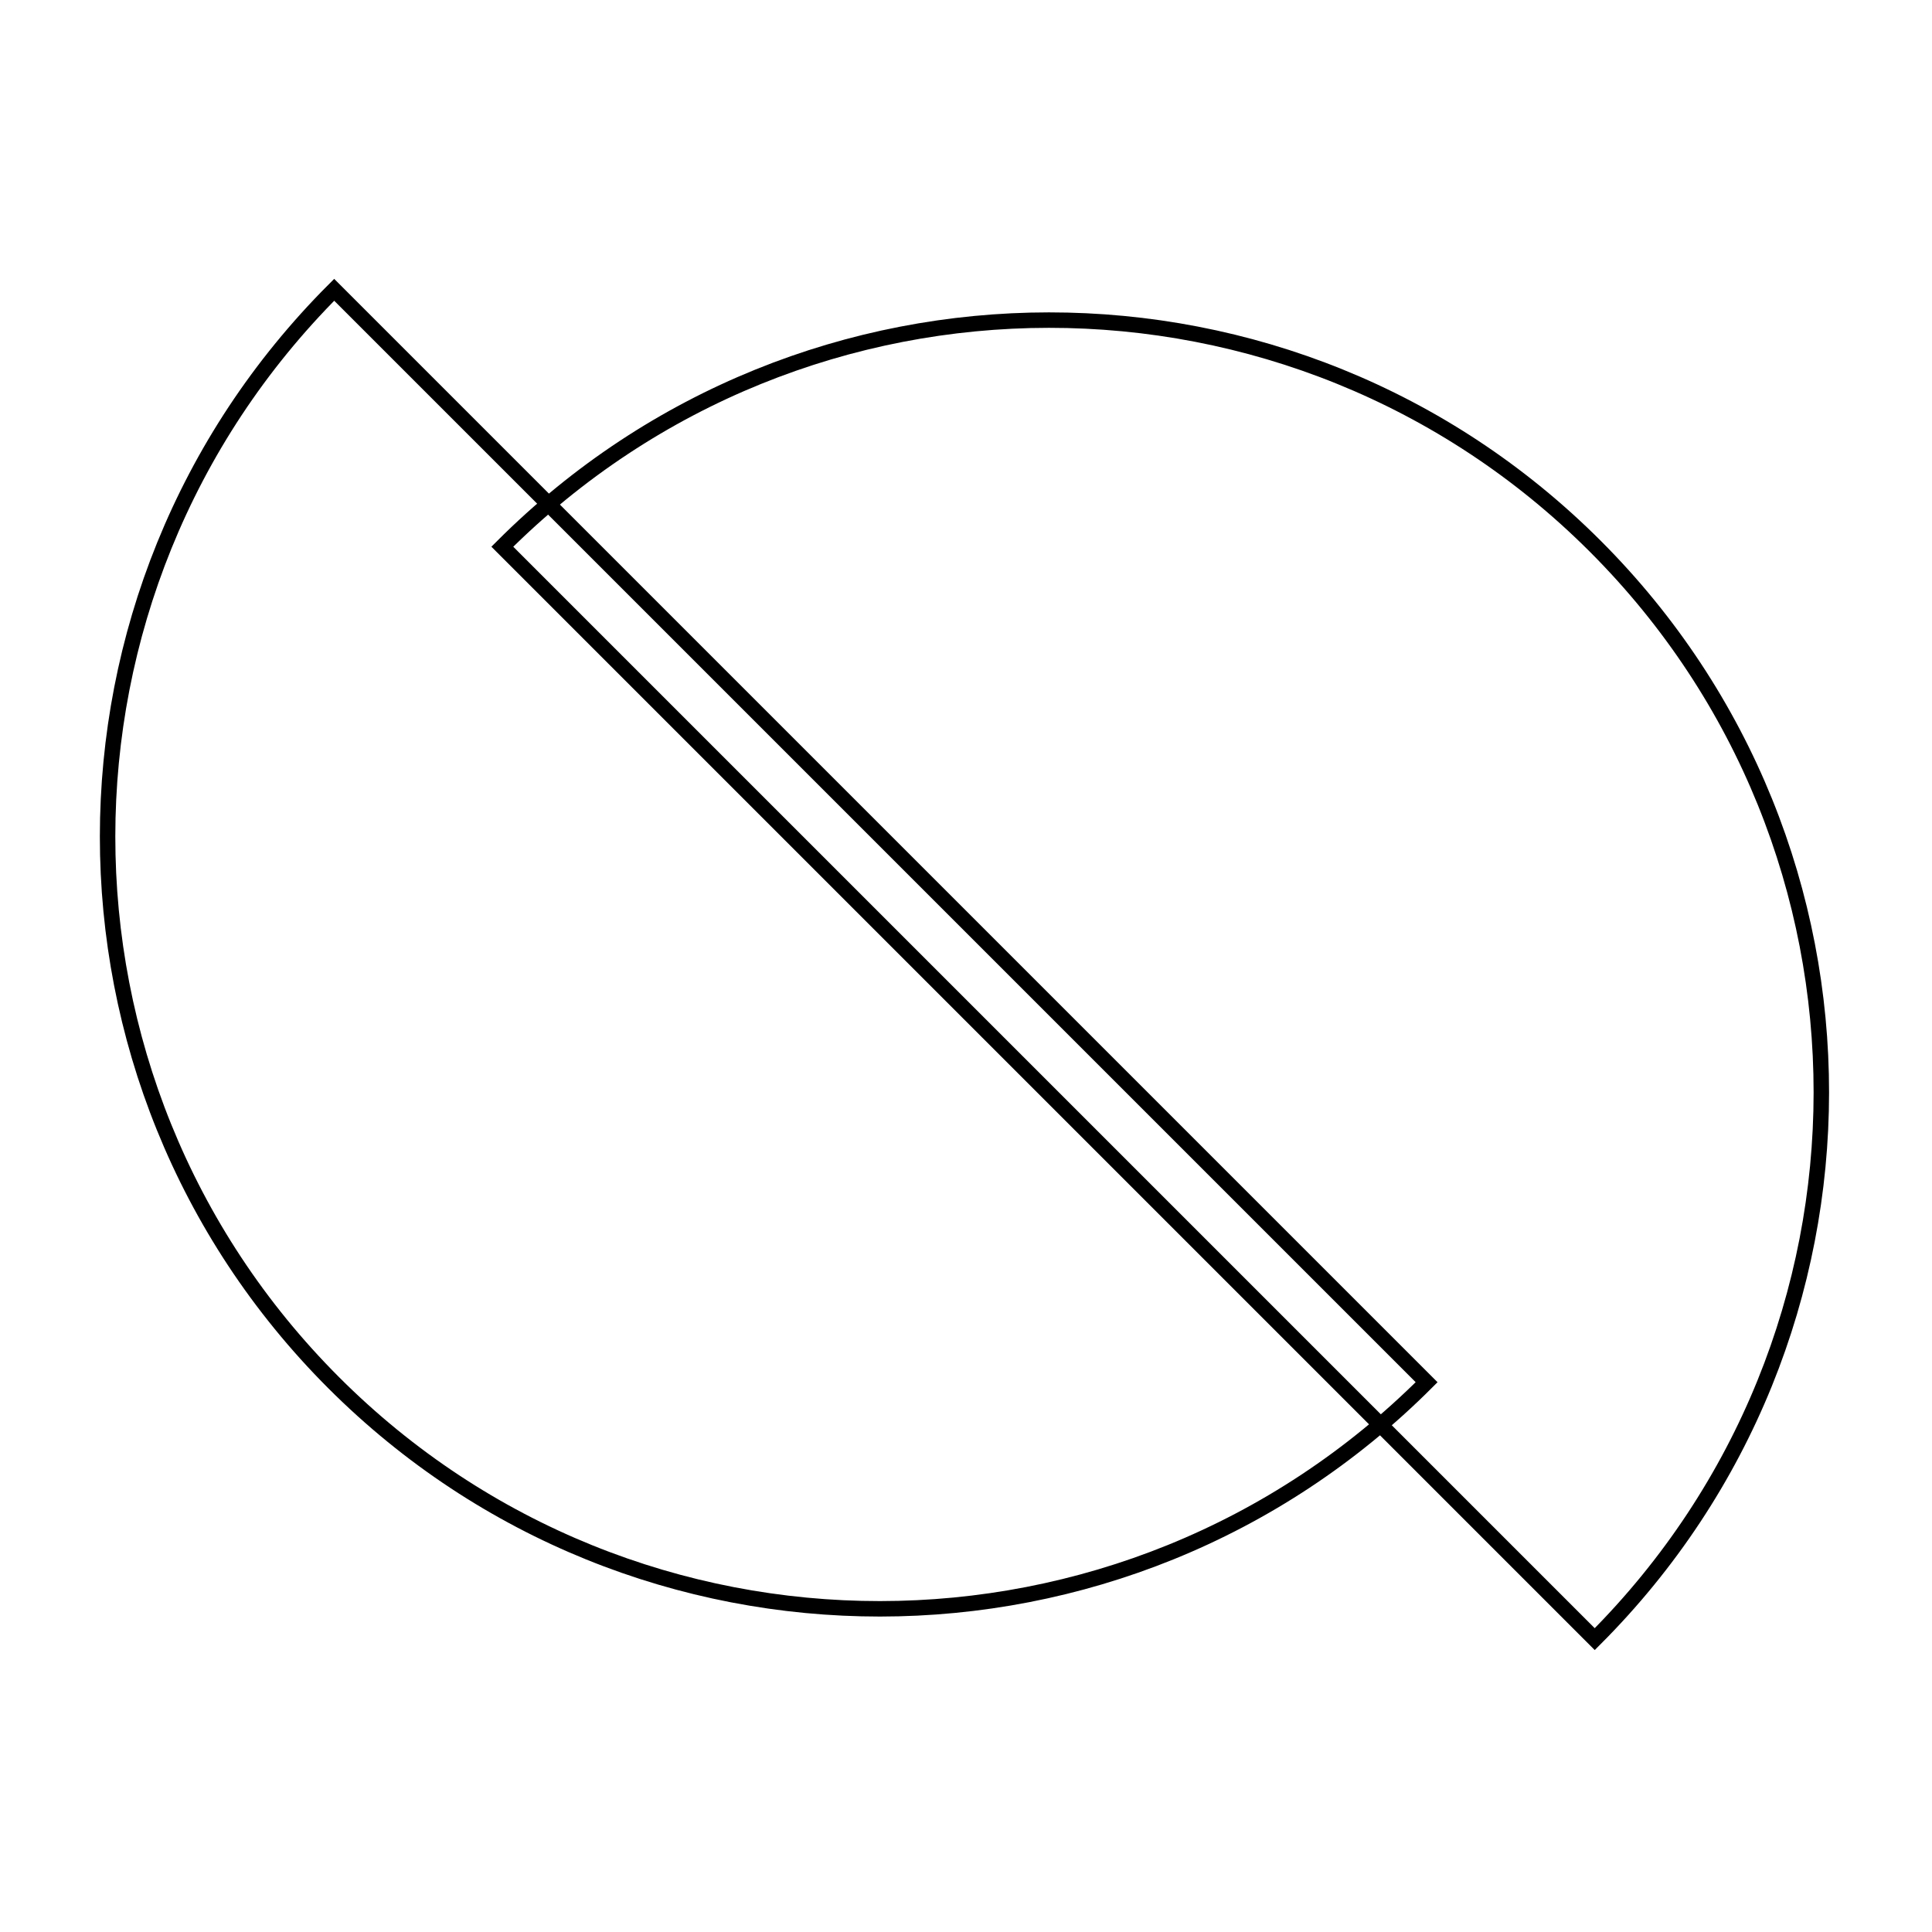
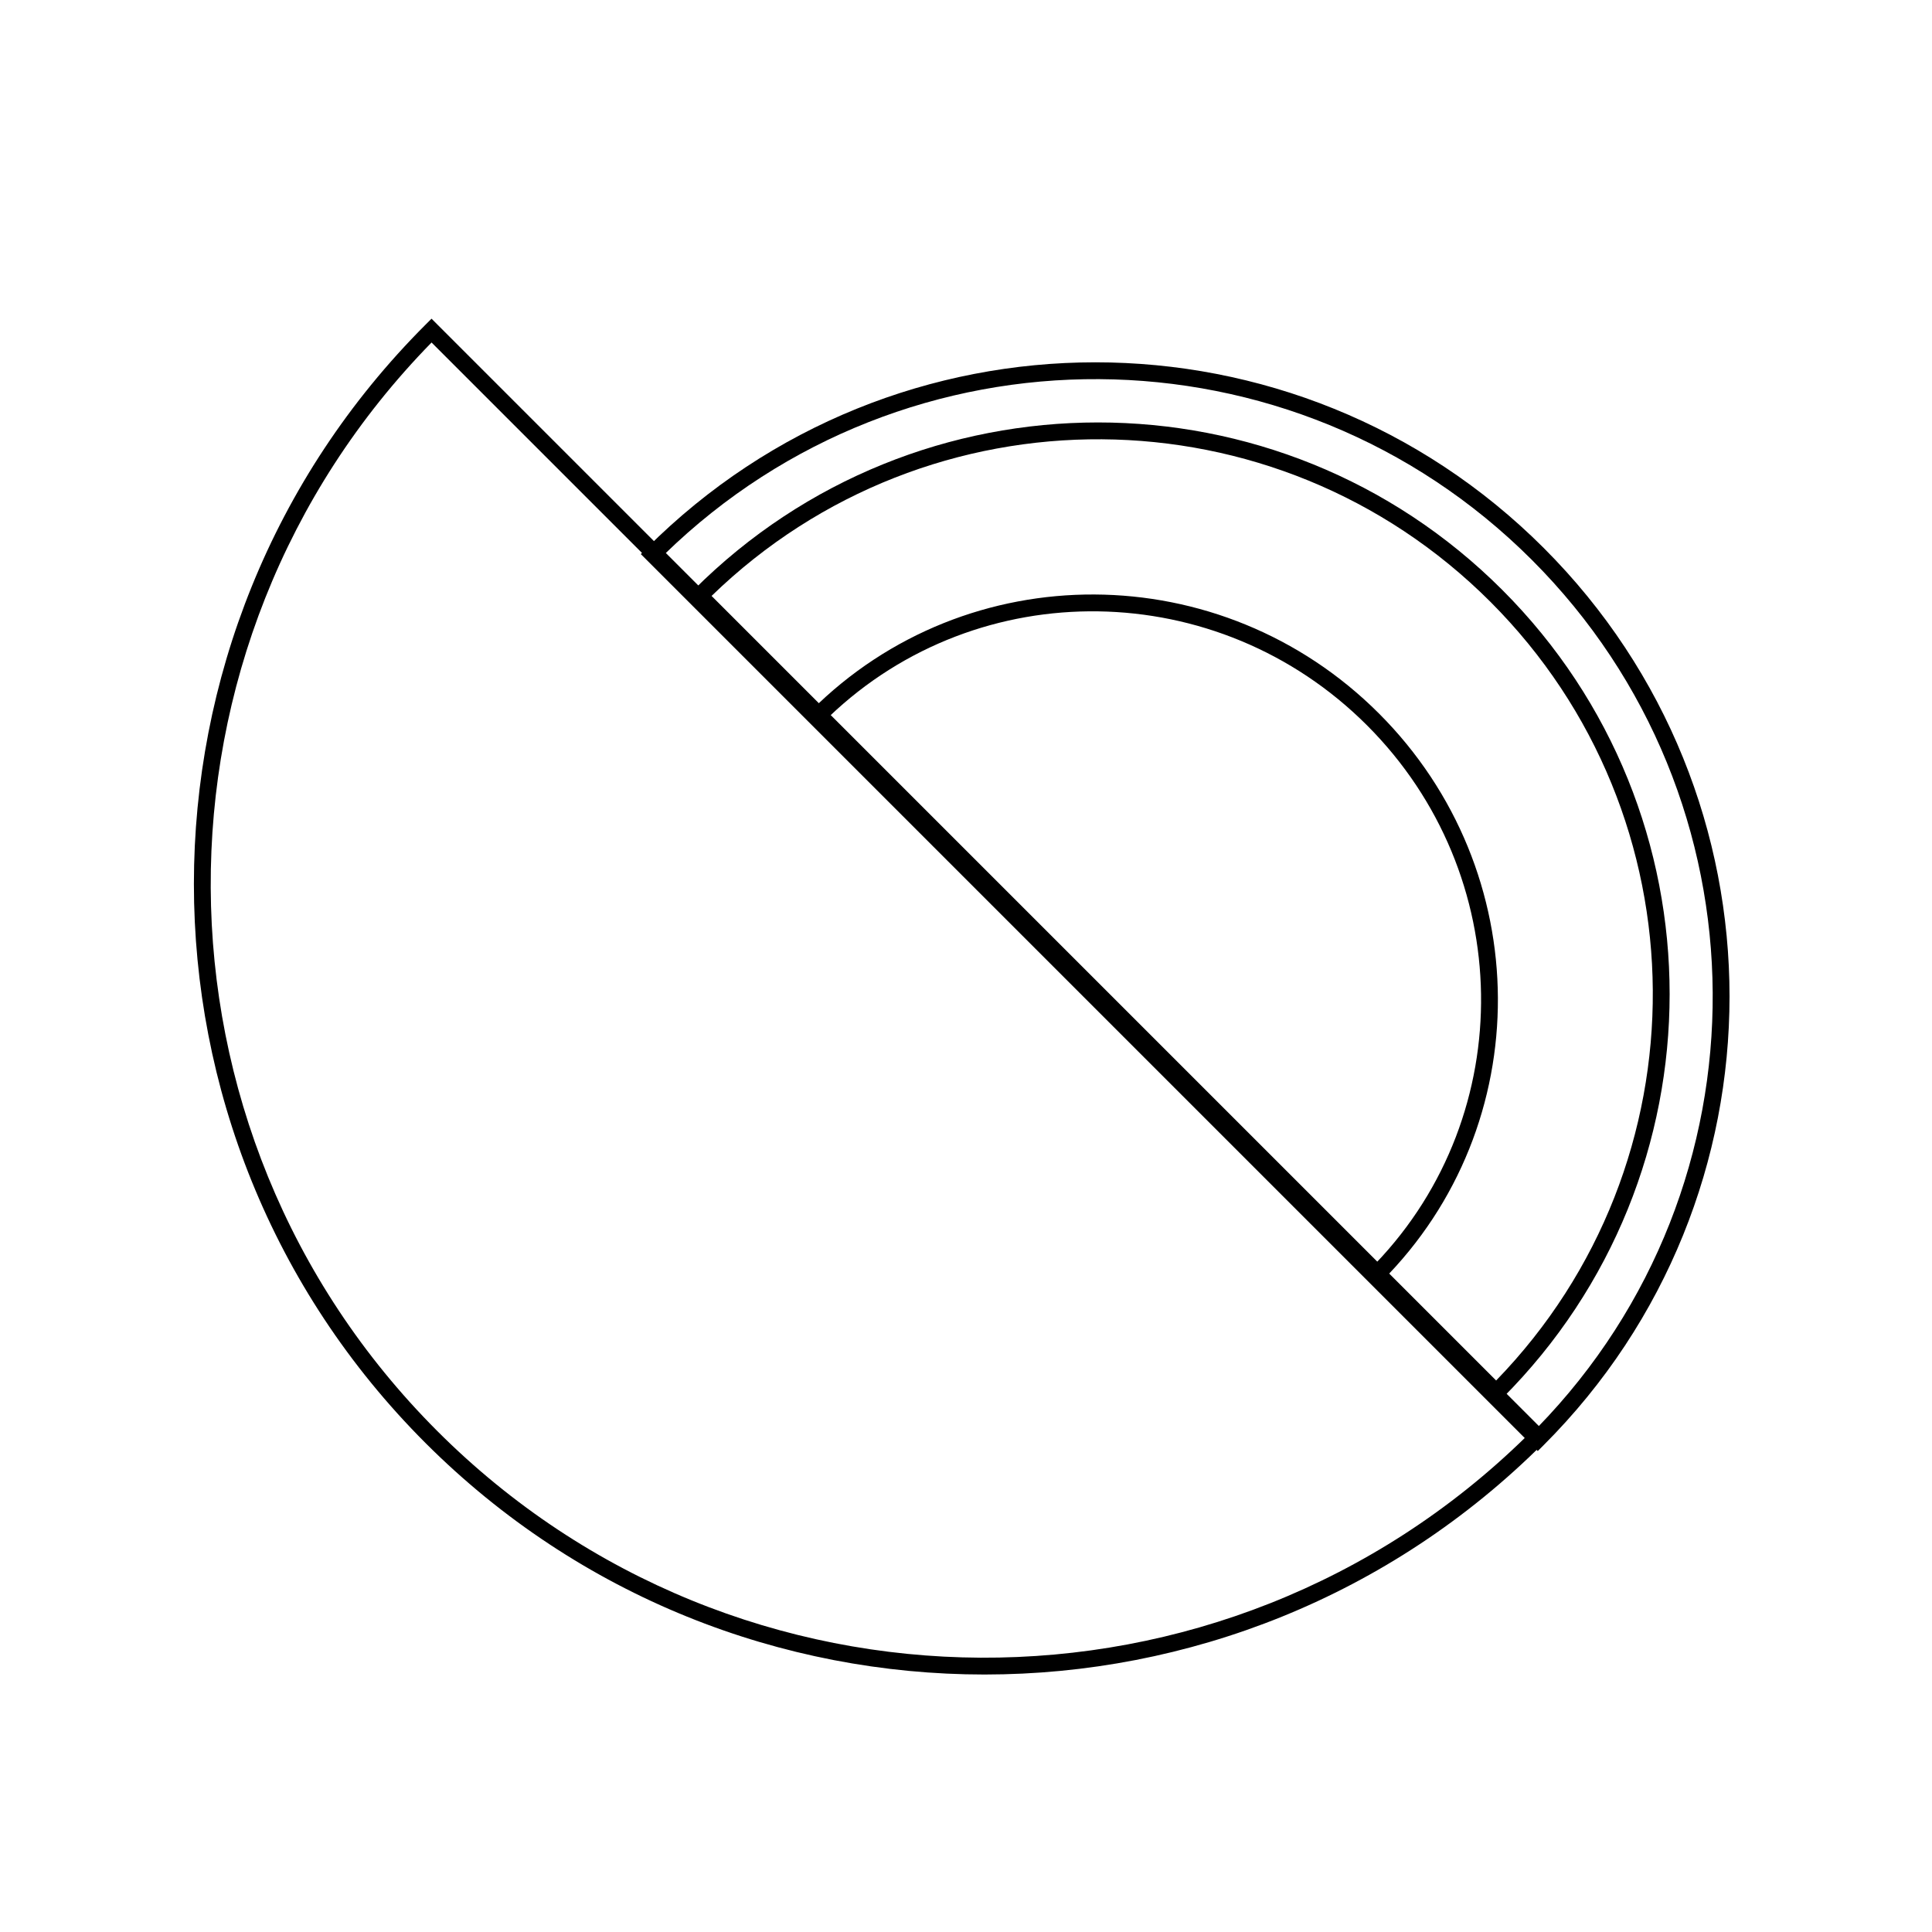
<svg xmlns="http://www.w3.org/2000/svg" width="200px" height="200px" viewBox="0 0 200 200" version="1.1">
-   <defs />
  <g id="exp3" stroke="none" stroke-width="1" fill="none" fill-rule="evenodd">
-     <path d="M142.805,154.861 C142.805,110.656 107.004,74.822 62.841,74.822 C18.678,74.822 -17.123,110.656 -17.123,154.861 C51.609,154.861 80.068,154.861 142.805,154.861 Z" id="Oval-Copy-3" stroke="#000000" stroke-width="1.6" transform="translate(62.84122, 114.8412) rotate(-135) translate(-62.84122, -114.8412) " />
-     <path d="M216.805,124.861 C216.805,80.656 181.004,44.822 136.841,44.822 C92.678,44.822 56.877,80.656 56.877,124.861 C125.609,124.861 154.068,124.861 216.805,124.861 Z" id="Oval-Copy-4" stroke="#000000" stroke-width="1.6" transform="translate(136.8412, 84.84122) rotate(-315) translate(-136.8412, -84.84122) " />
+     <path d="M155.147,160.622 C155.147,115.407 118.501,78.752 73.295,78.752 C28.09,78.752 -8.557,115.407 -8.557,160.622 L-8.557,161.493 L-7.686,161.493 C76.331,161.493 76.331,161.493 154.276,161.493 L155.147,161.493 L155.147,160.622 Z M-6.811,159.752 C-6.344,115.898 29.342,80.492 73.295,80.492 C117.248,80.492 152.934,115.898 153.402,159.752 C76.599,159.752 76.018,159.752 -6.811,159.752 Z" id="bottom-left" fill="#000000" fill-rule="nonzero" transform="translate(73.29535, 120.1221) rotate(-135) translate(-73.29535, -120.1221) " />
+     <path d="M201.944,112.659 C201.944,76.391 172.549,46.989 136.288,46.989 C100.027,46.989 70.632,76.391 70.632,112.659 L70.632,113.53 L71.503,113.53 C138.716,113.53 138.716,113.53 201.073,113.53 L201.944,113.53 L201.944,112.659 Z M72.379,111.789 C72.845,76.883 101.28,48.73 136.288,48.73 C171.296,48.73 199.73,76.883 200.197,111.789 C138.984,111.789 138.404,111.789 72.379,111.789 Z" id="outer-top-right" fill="#000000" fill-rule="nonzero" transform="translate(136.2879, 80.25939) rotate(45) translate(-136.2879, -80.25939) " />
+     <path d="M193.453,111.456 C193.453,78.767 166.958,52.266 134.275,52.266 C101.592,52.266 75.098,78.767 75.098,111.456 L75.098,112.327 L75.969,112.327 C136.461,112.327 136.461,112.327 192.582,112.327 L193.453,112.327 L193.453,111.456 Z M76.845,110.586 C77.311,79.259 102.845,54.007 134.275,54.007 C165.705,54.007 191.239,79.259 191.705,110.586 C136.729,110.586 136.148,110.586 76.845,110.586 Z" id="inside-top-right" fill="#000000" fill-rule="nonzero" transform="translate(134.2753, 82.29632) rotate(45) translate(-134.2753, -82.29632) " />
+     <path d="M169.579,109.042 C169.579,86.192 150.877,67.671 127.812,67.671 C104.747,67.671 86.046,86.192 86.046,109.042 L86.046,109.912 L169.579,109.912 L169.579,109.042 Z M87.797,108.171 C88.265,86.688 105.999,69.412 127.812,69.412 C149.625,69.412 167.36,86.688 167.827,108.171 L87.797,108.171 Z" id="inner-top-right" fill="#000000" fill-rule="nonzero" transform="translate(127.8122, 88.79174) rotate(45) translate(-127.8122, -88.79174) " />
  </g>
</svg>
